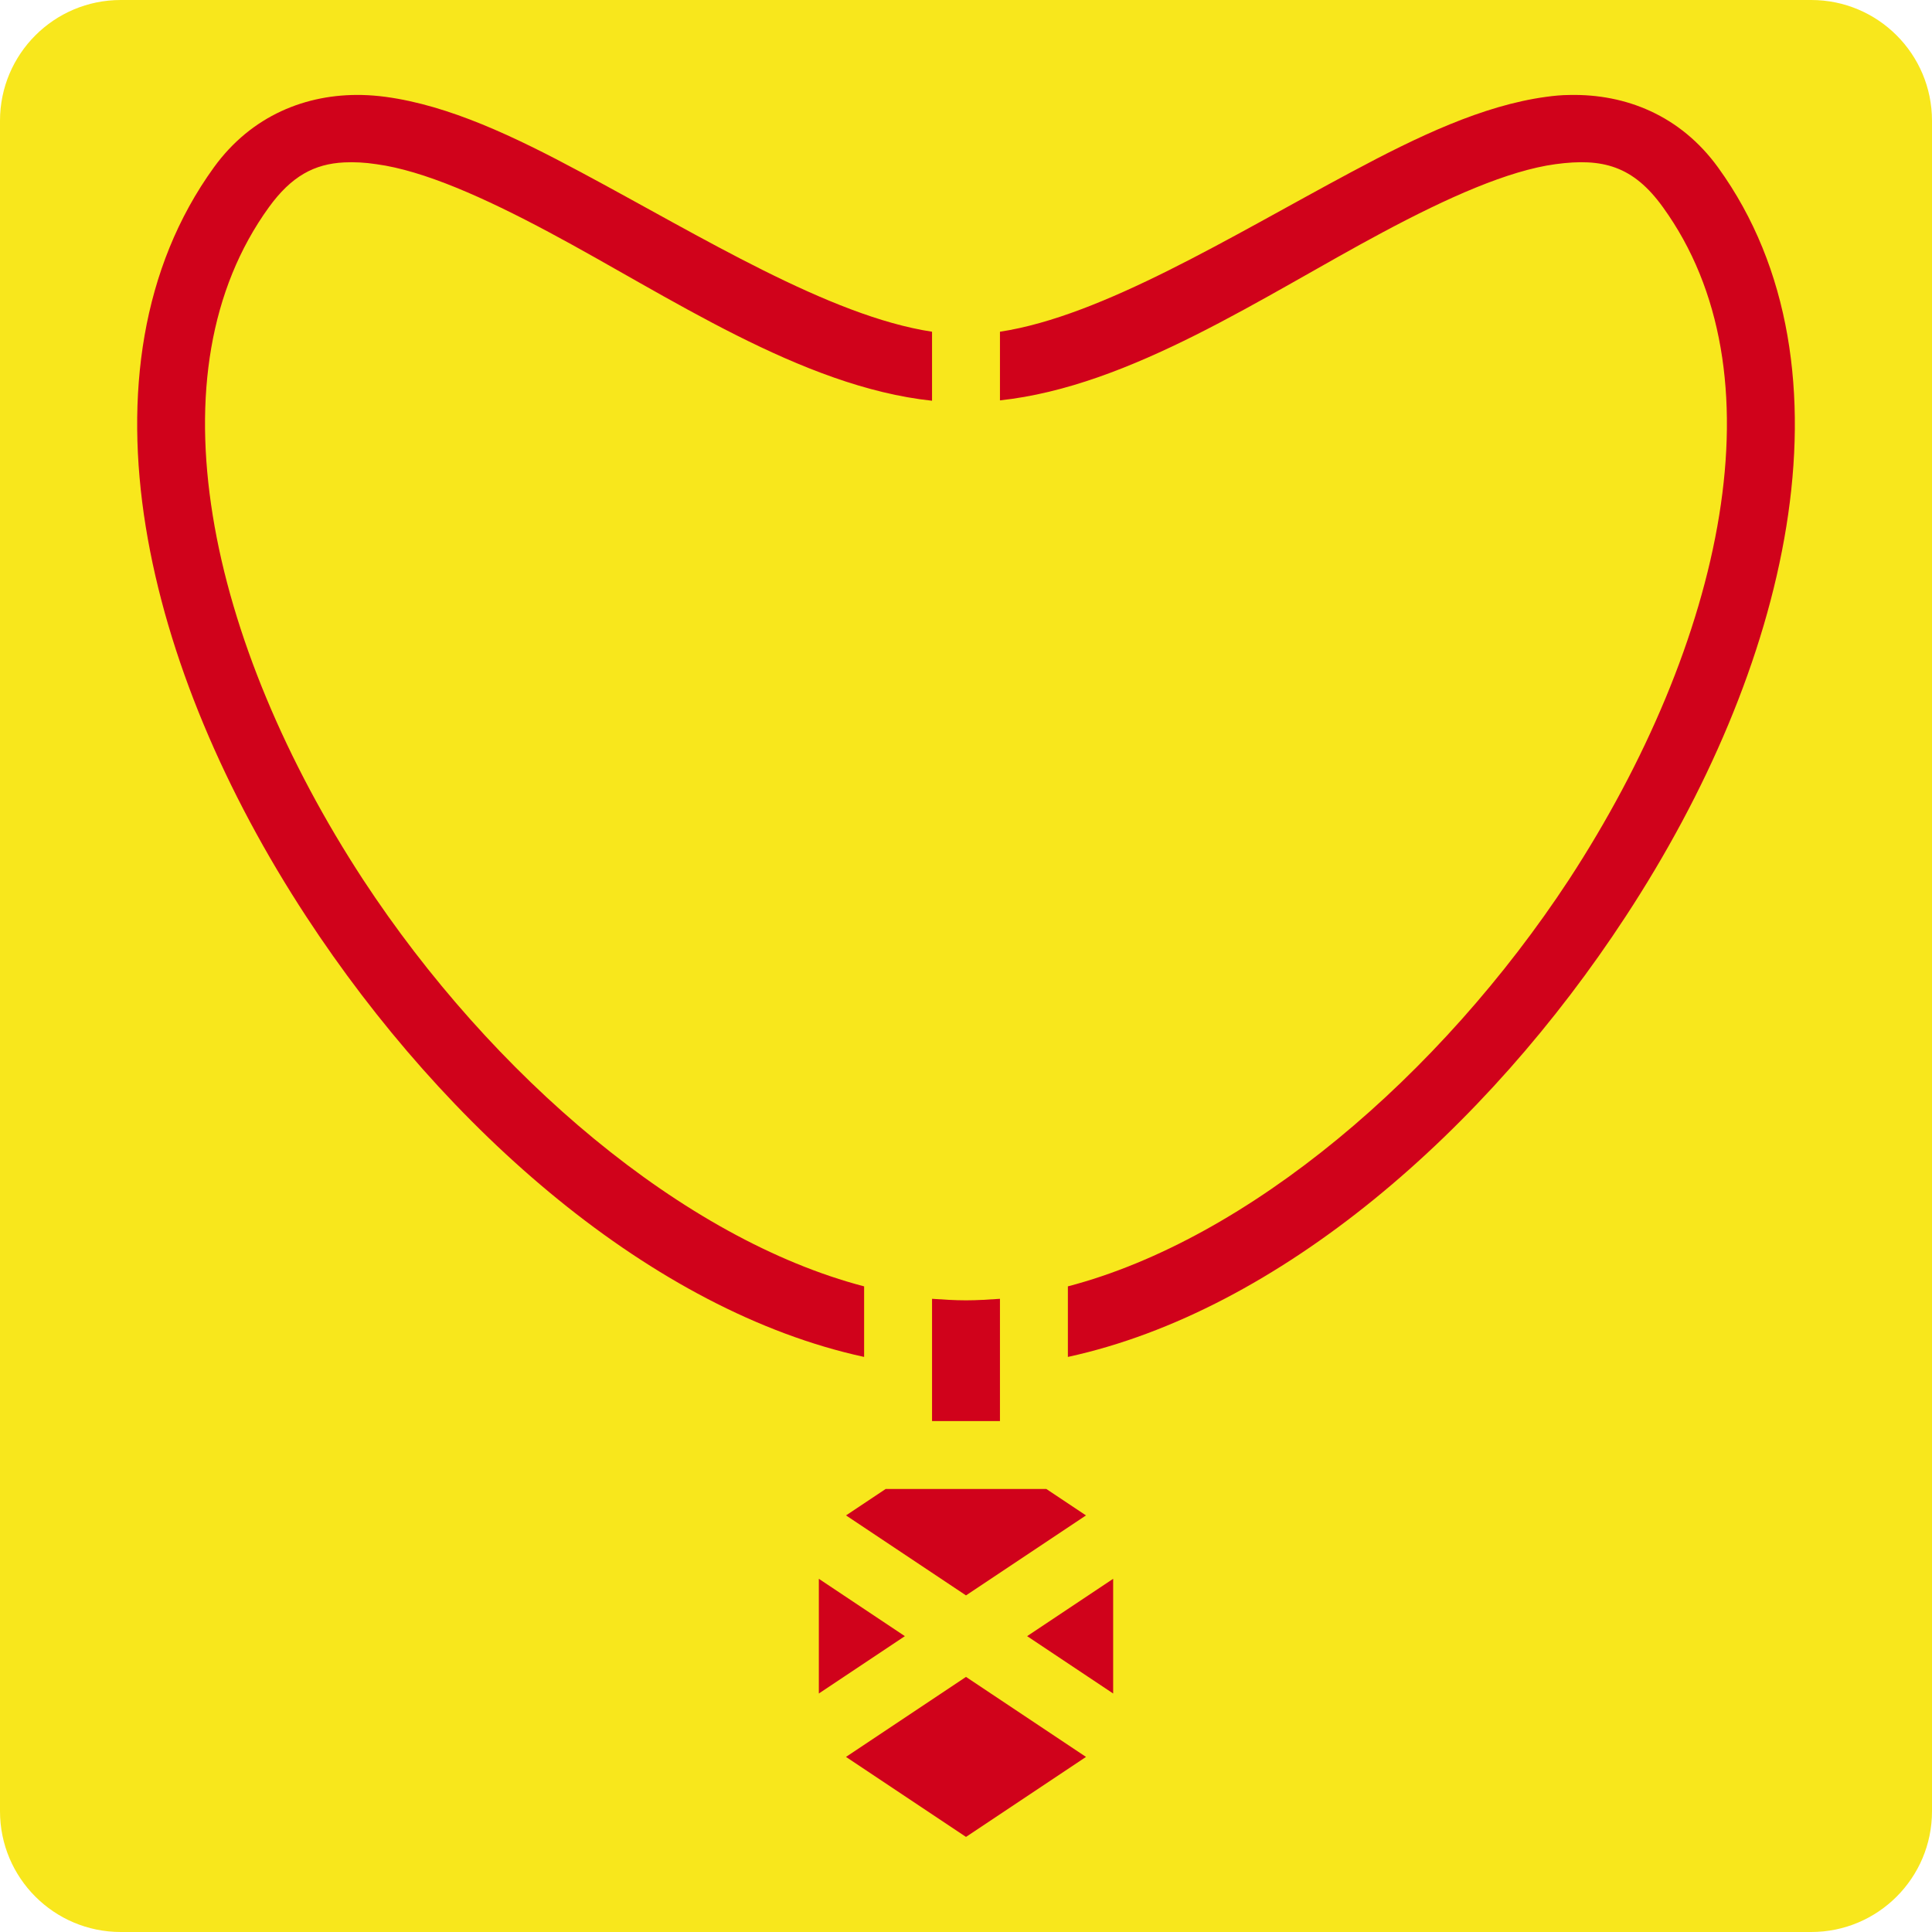
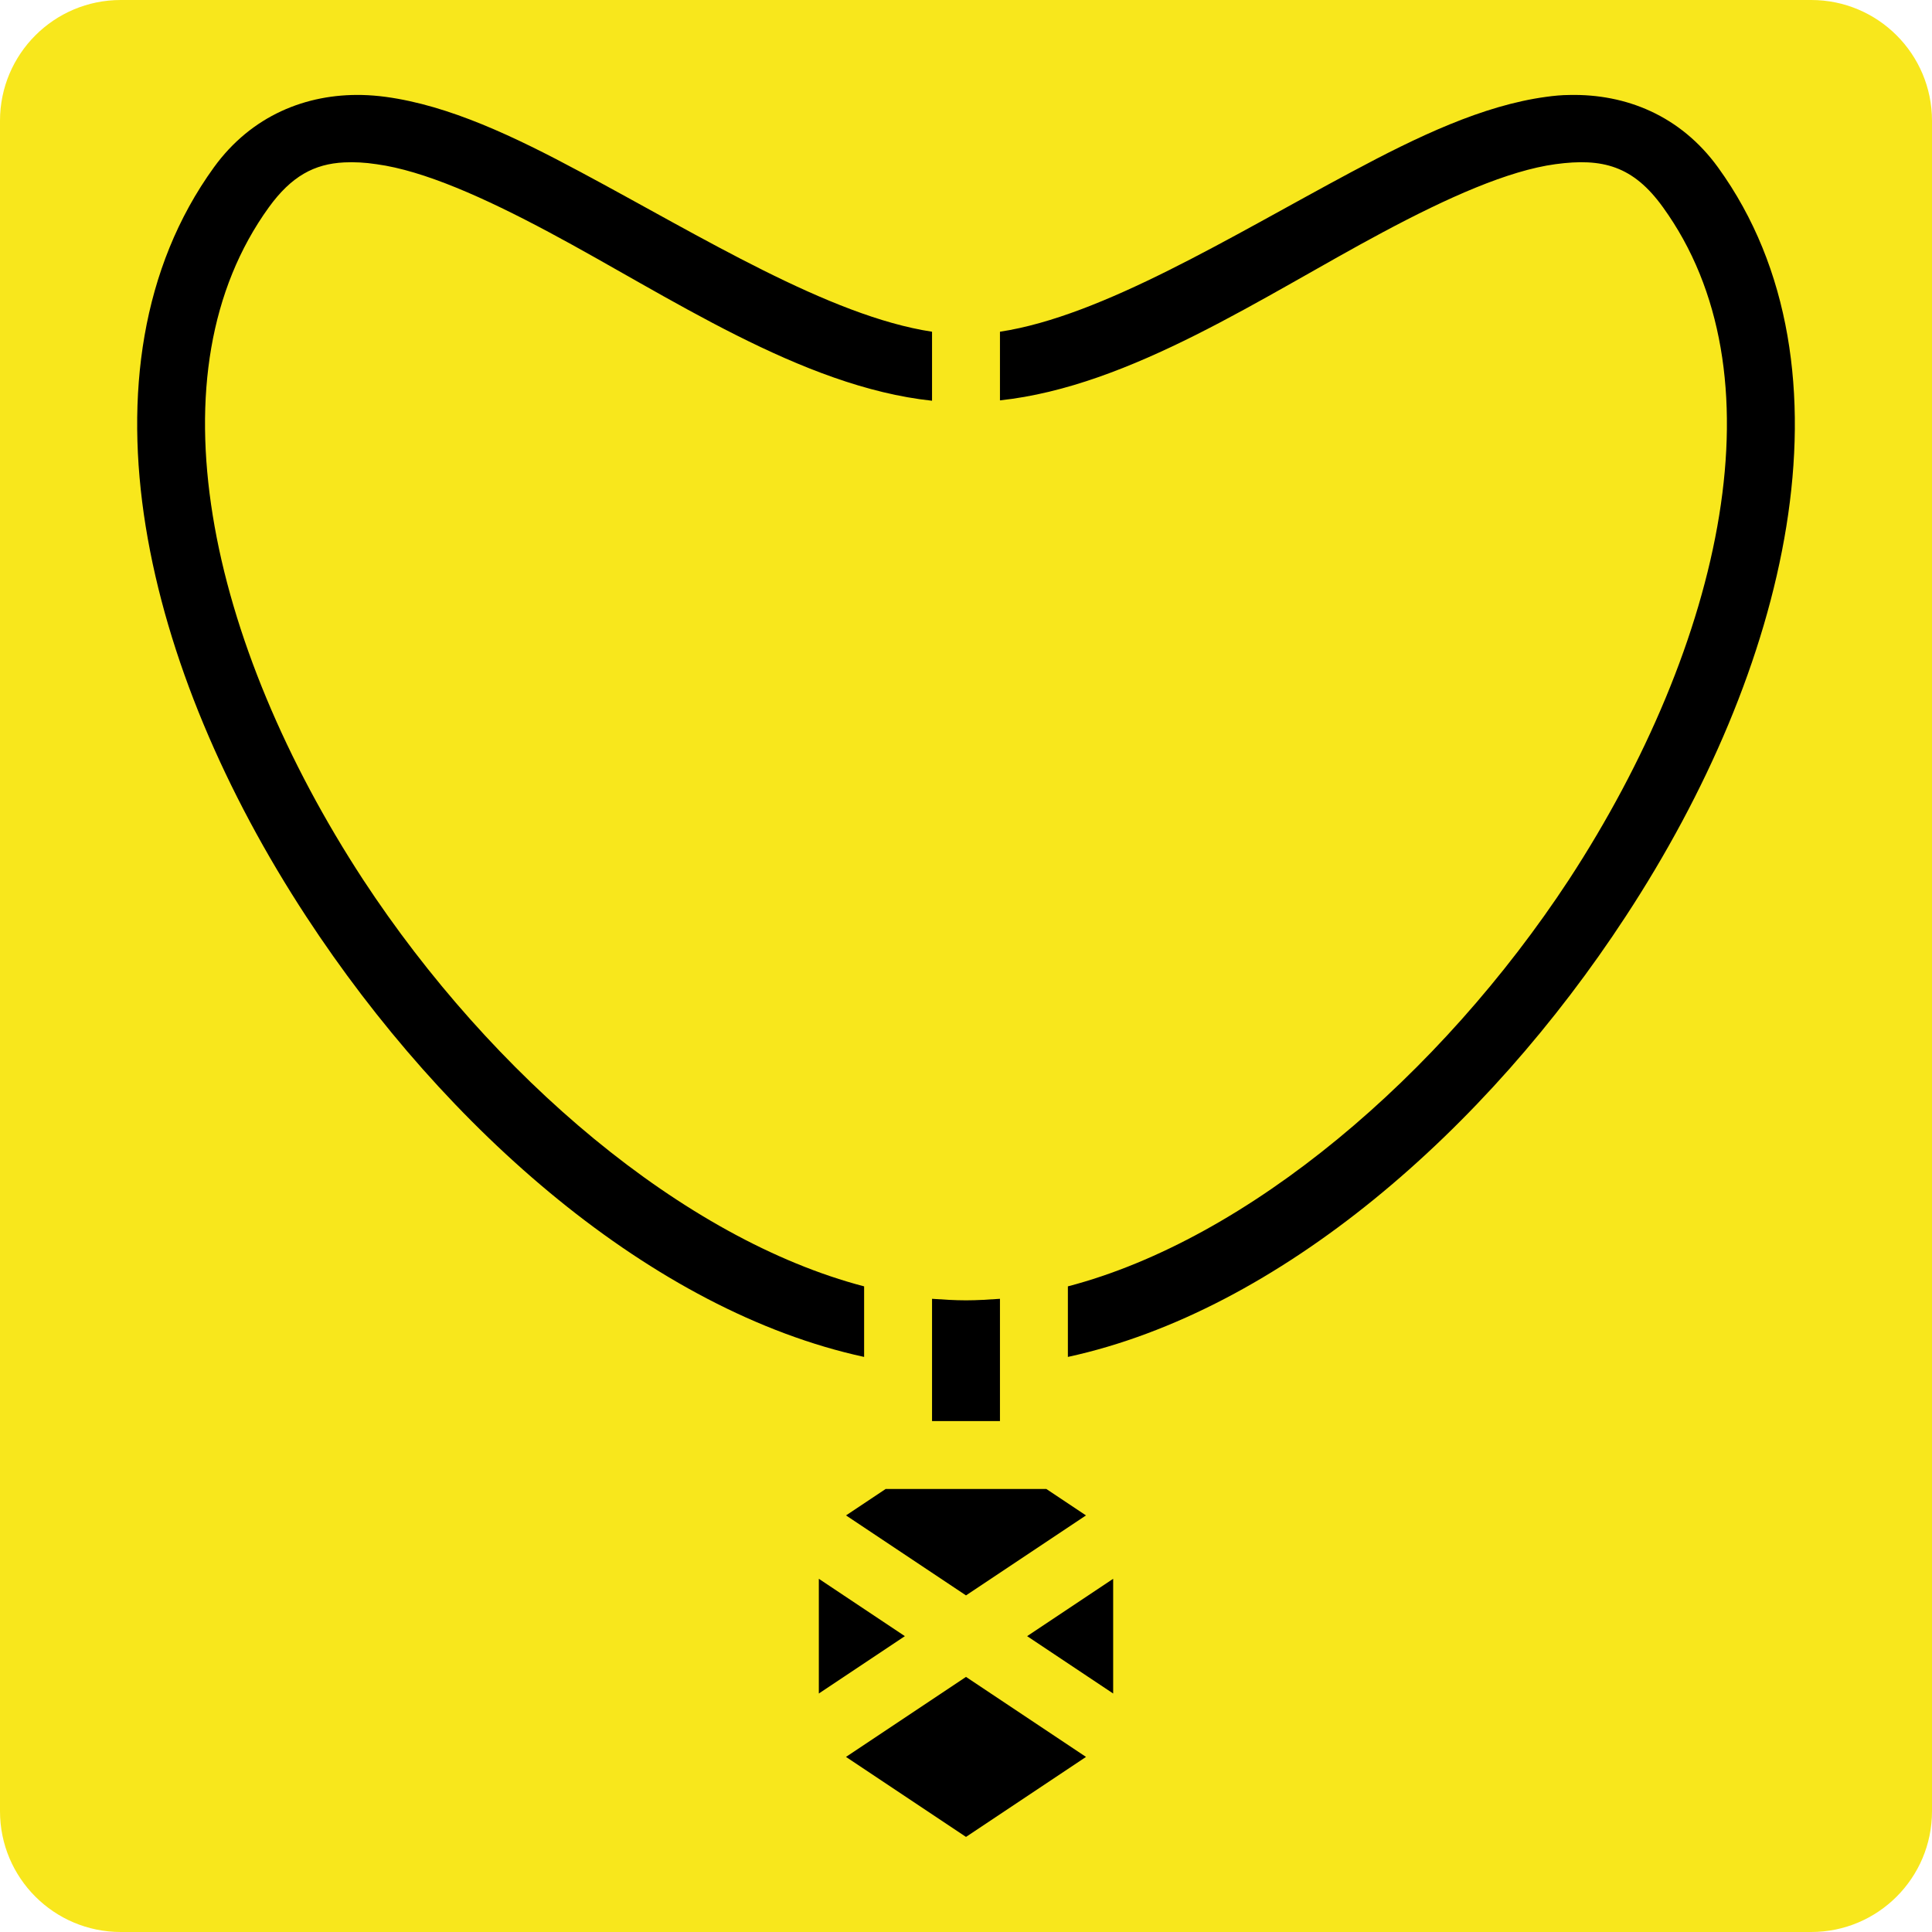
<svg xmlns="http://www.w3.org/2000/svg" style="height: 512px; width: 512px;" viewBox="0 0 512 512">
  <rect fill="#f8e71c" fill-opacity="1" height="512" width="512" rx="32" ry="32" />
  <g class="" style="" transform="translate(0,0)">
-     <path d="M95.92 25.17c-14.73-.32-29.25 5.4-39.24 19.19-19.29 26.68-23.67 60.44-18.07 95.14 5.61 34.7 21.08 70.6 42.55 103.4C118.2 299.5 172.9 347.4 229 359.6v-18.7c-47.8-12.5-98.6-55.7-132.78-107.8-20.32-31.1-34.76-65-39.84-96.5-5.08-31.4-.93-59.81 14.88-81.68 5.96-8.22 12.01-11.48 19.93-11.88 2.65-.13 5.5 0 8.62.48 12.49 1.7 28.49 8.83 45.69 18.02 31.7 16.92 66.8 40.96 101.5 44.66V87.91c-27.2-4.13-61.1-25.2-93-42.25-17.7-9.49-34.9-17.7-51.8-19.99-2.1-.28-4.17-.45-6.28-.5zm320.08 0c-2.1 0-4.2.21-6.3.5-16.8 2.29-34 10.5-51.7 19.99-31.9 17.05-65.8 38.12-93 42.25v18.19c34.7-3.7 69.8-27.65 101.5-44.57 17.2-9.19 33.2-16.32 45.7-18.02 12.5-1.7 20.6.44 28.5 11.41 15.8 21.87 20 50.28 14.9 81.68-5.1 31.5-19.5 65.4-39.8 96.5-34.2 52.1-85 95.3-132.8 107.8v18.7c56.1-12.2 110.8-60.1 147.8-116.7 21.5-32.8 37-68.7 42.6-103.4 5.6-34.7 1.2-68.46-18.1-95.13-10-13.8-24.5-19.51-39.3-19.2zM247 344.2V376.6h18V344.2c-3 .2-6 .4-9 .4s-6-.2-9-.4zm-12.3 50.4l-10.5 7 31.8 21.2 31.8-21.2-10.5-7zM217 418.4v30.4l22.8-15.2zm78 0l-22.8 15.2 22.8 15.2zm-39 26l-31.8 21.2 31.8 21.2 31.8-21.2z" fill="#d0021b" fill-opacity="1" />
+     <path d="M95.92 25.17c-14.73-.32-29.25 5.4-39.24 19.19-19.29 26.68-23.67 60.44-18.07 95.14 5.61 34.7 21.08 70.6 42.55 103.4C118.2 299.5 172.9 347.4 229 359.6v-18.7c-47.8-12.5-98.6-55.7-132.78-107.8-20.32-31.1-34.76-65-39.84-96.5-5.08-31.4-.93-59.81 14.88-81.68 5.96-8.22 12.01-11.48 19.93-11.88 2.65-.13 5.5 0 8.62.48 12.49 1.7 28.49 8.83 45.69 18.02 31.7 16.92 66.8 40.96 101.5 44.66V87.91c-27.2-4.13-61.1-25.2-93-42.25-17.7-9.49-34.9-17.7-51.8-19.99-2.1-.28-4.17-.45-6.28-.5zm320.08 0c-2.1 0-4.2.21-6.3.5-16.8 2.29-34 10.5-51.7 19.99-31.9 17.05-65.8 38.12-93 42.25v18.19c34.7-3.7 69.8-27.65 101.5-44.57 17.2-9.19 33.2-16.32 45.7-18.02 12.5-1.7 20.6.44 28.5 11.41 15.8 21.87 20 50.28 14.9 81.68-5.1 31.5-19.5 65.4-39.8 96.5-34.2 52.1-85 95.3-132.8 107.8v18.7c56.1-12.2 110.8-60.1 147.8-116.7 21.5-32.8 37-68.7 42.6-103.4 5.6-34.7 1.2-68.46-18.1-95.13-10-13.8-24.5-19.51-39.3-19.2zM247 344.2V376.6h18V344.2c-3 .2-6 .4-9 .4s-6-.2-9-.4zm-12.3 50.4l-10.5 7 31.8 21.2 31.8-21.2-10.5-7zM217 418.4v30.4l22.8-15.2zm78 0l-22.8 15.2 22.8 15.2zm-39 26l-31.8 21.2 31.8 21.2 31.8-21.2z" fill="#000000" fill-opacity="1" />
  </g>
</svg>
